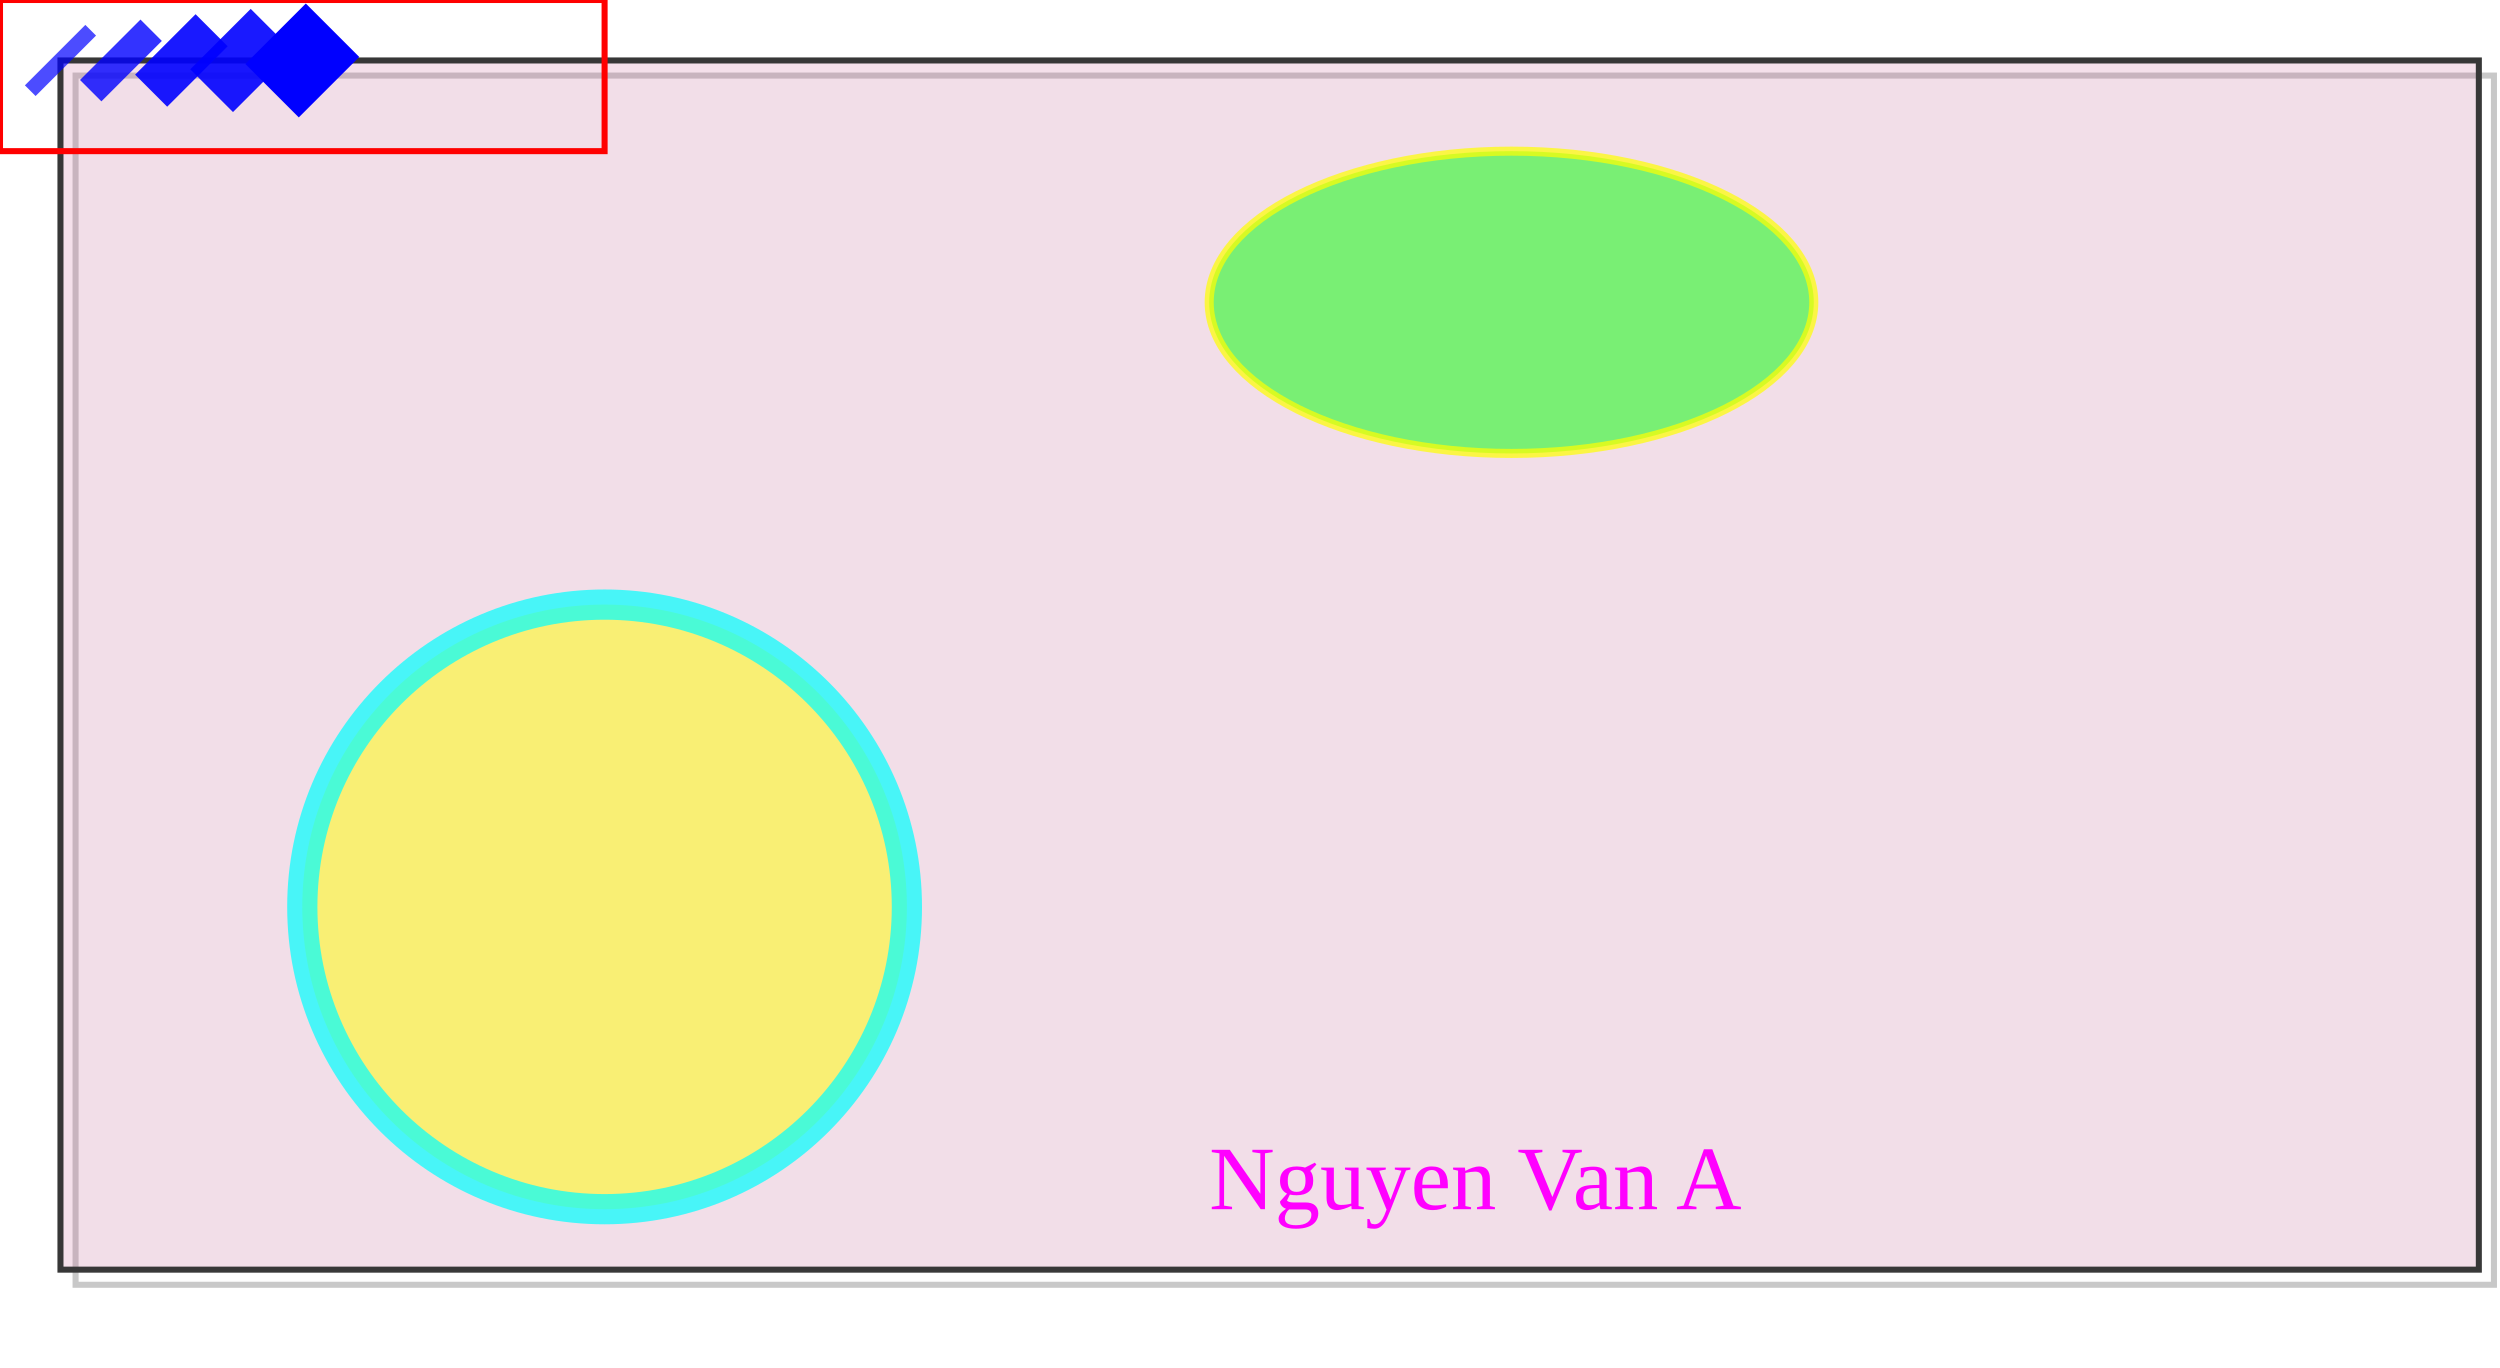
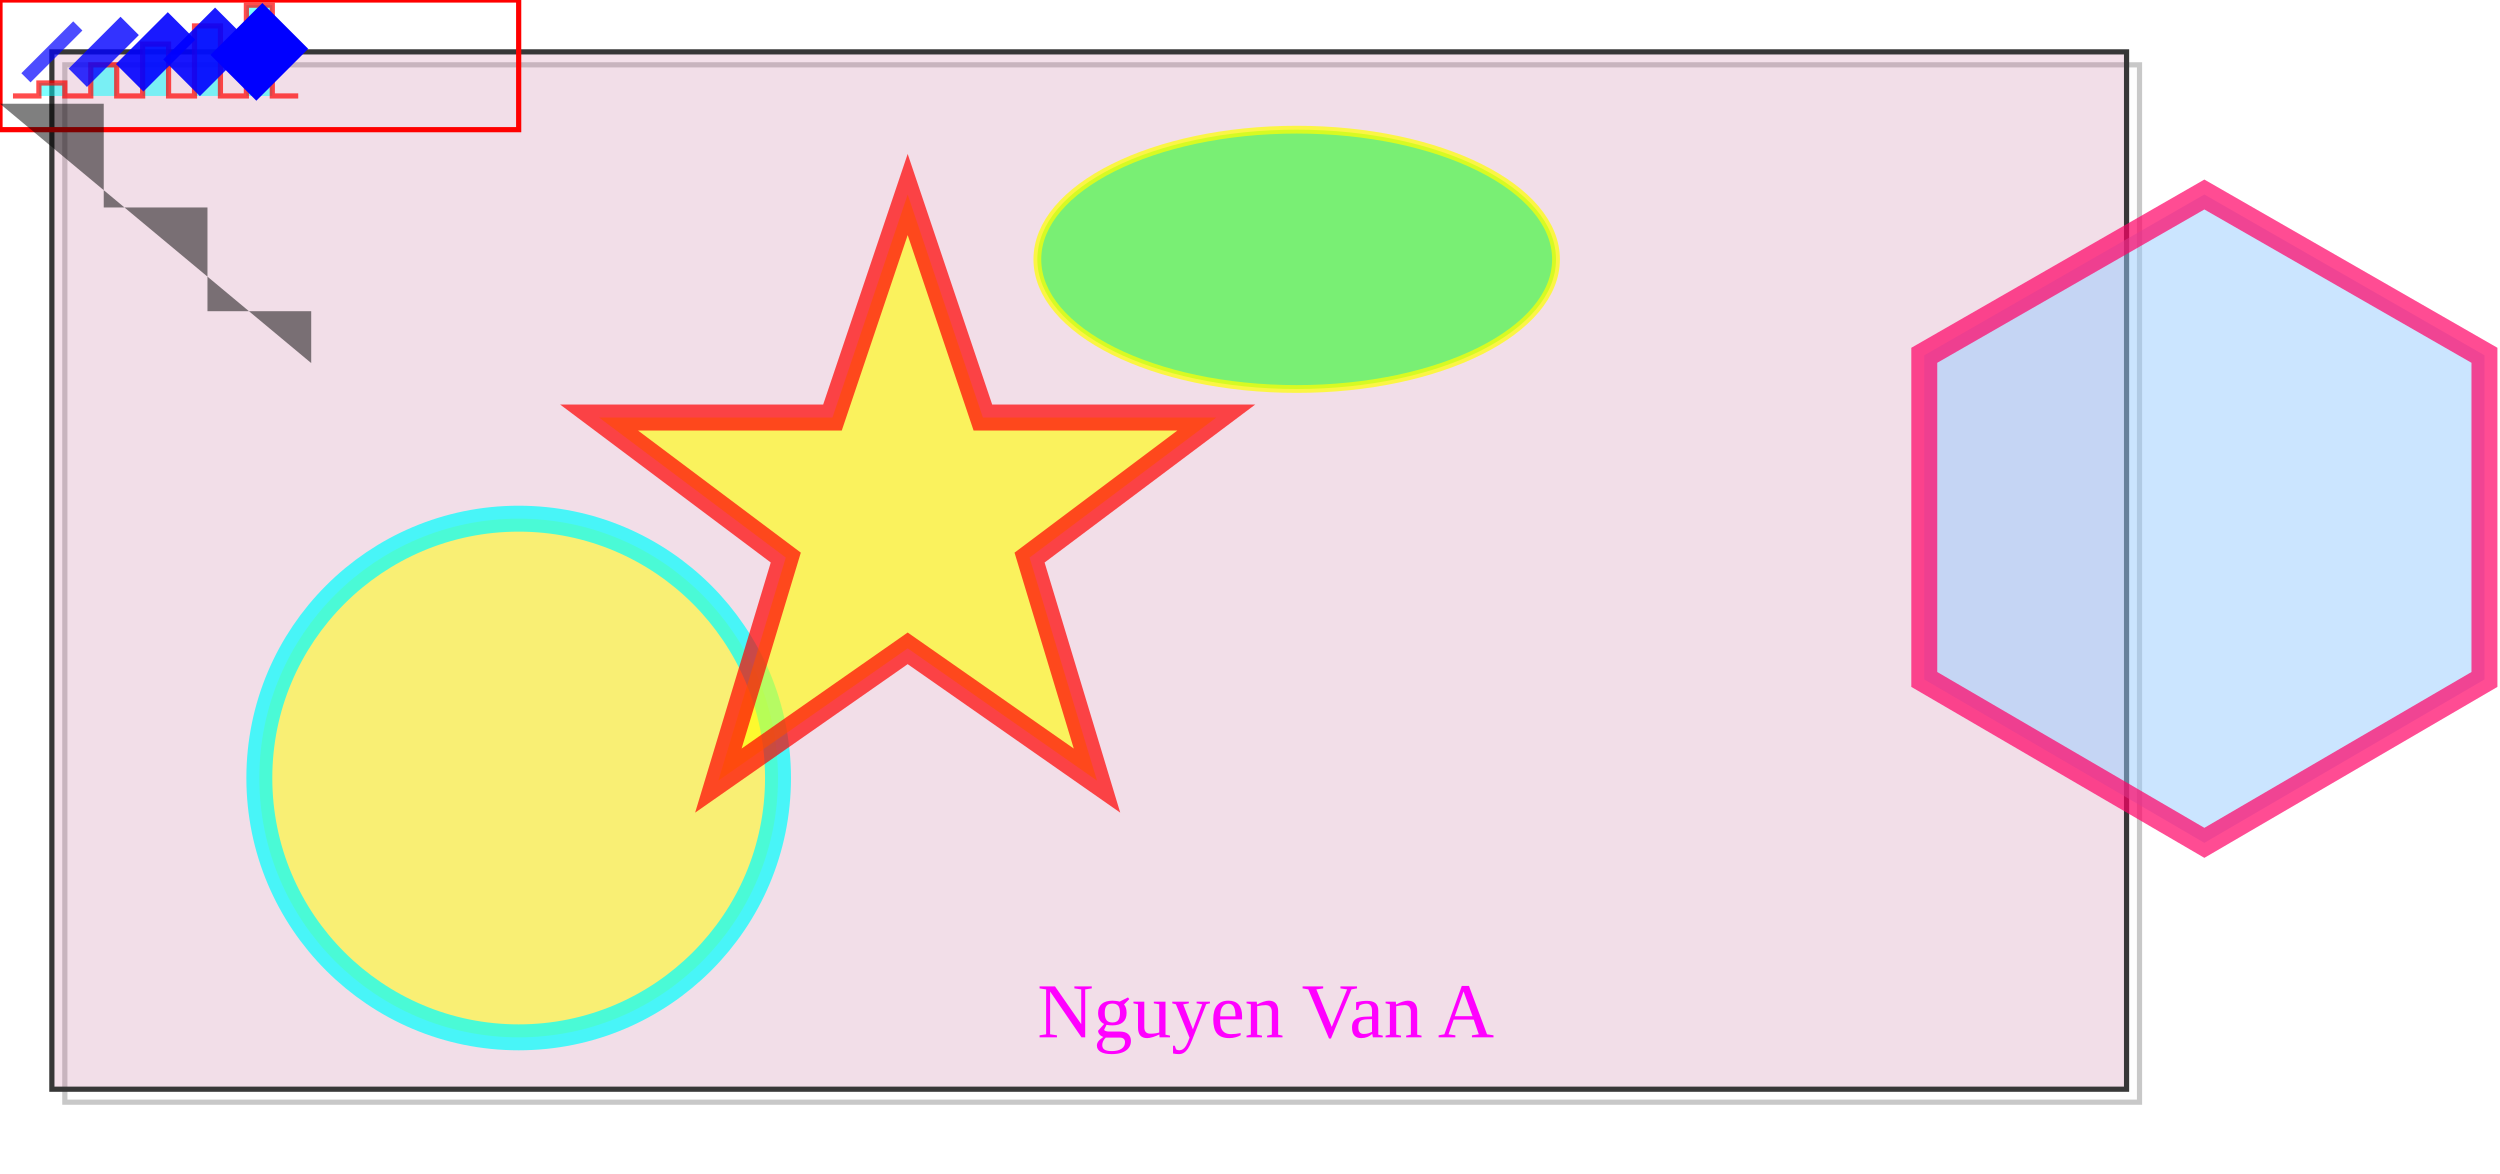
<svg xmlns="http://www.w3.org/2000/svg">
  <rect fill-opacity="0.01" stroke="rgb(200,200,200)" stroke-width="2" x="25" y="25" width="800" height="400" />
  <rect fill-opacity="0.2" fill="rgb(200,100,150)" stroke="rgb(55,55,55)" stroke-width="2" x="20" y="20" width="800" height="400" />
  <text x="0" y="0" fill="rgb(0,0,255)" font-size="40">SVG Demo</text>
  <rect fill-opacity="0" x="0" y="0" width="200" height="50" stroke="rgb(255,0,0)" stroke-width="2" />
  <text x="400" y="400" fill="rgb(255,0,255)" font-size="30">Nguyen Van A</text>
  <circle cx="200" cy="300" r="100" fill="rgb(255, 255, 0)" stroke="rgb(0, 255, 255)" stroke-width="10" stroke-opacity="0.7" fill-opacity="0.5" />
+   <polyline stroke="rgb(255, 0, 0)" stroke-width="2" stroke-opacity="0.7" fill="rgb(0, 255, 255)" fill-opacity="0.5" points="5,37 15,37 15,32 25,32 25,37 35,37 35,25 45,25 45,37 55,37 55,17 65,17 65,37 75,37 75,10 85,10 85,37 95,37 95,2 105,2 105,37 115,37" />
  <ellipse cx="500" cy="100" rx="100" ry="50" stroke="rgb(255, 255, 0)" stroke-width="3" fill="rgb(0, 255, 0)" stroke-opacity="0.7" fill-opacity="0.5" />
  <line x1="10" y1="30" x2="30" y2="10" stroke="rgb(0, 0, 255)" stroke-width="5" stroke-opacity="0.7" />
  <line x1="30" y1="30" x2="50" y2="10" stroke="rgb(0, 0, 255)" stroke-width="10" stroke-opacity="0.8" />
  <line x1="50" y1="30" x2="70" y2="10" stroke="rgb(0, 0, 255)" stroke-width="15" stroke-opacity="0.9" />
  <line x1="70" y1="30" x2="90" y2="10" stroke="rgb(0, 0, 255)" stroke-width="20" stroke-opacity="0.9" />
  <line x1="90" y1="30" x2="110" y2="10" stroke="rgb(0, 0, 255)" stroke-width="25" stroke-opacity="1.0" />
+   <polygon fill="rgb(153, 204, 255)" fill-opacity="0.5" stroke-width="10" stroke="rgb(255, 0, 102)" stroke-opacity="0.7" points="850,75 958,137 958,262 850,325 742,262 742,137" />
+   <polygon fill="rgb(255, 255, 0)" fill-opacity="0.6" stroke-width="10" stroke="rgb(255, 0, 0)" stroke-opacity="0.7" points="350,75 379,161 469,161 397,215 423,301 350,250 277,301 303,215 231,161 321,161" />
+   <polyline points="0,40 40,40 40,80 80,80 80,120 120,120 120,140" fill-opacity="0.5" />
</svg>
